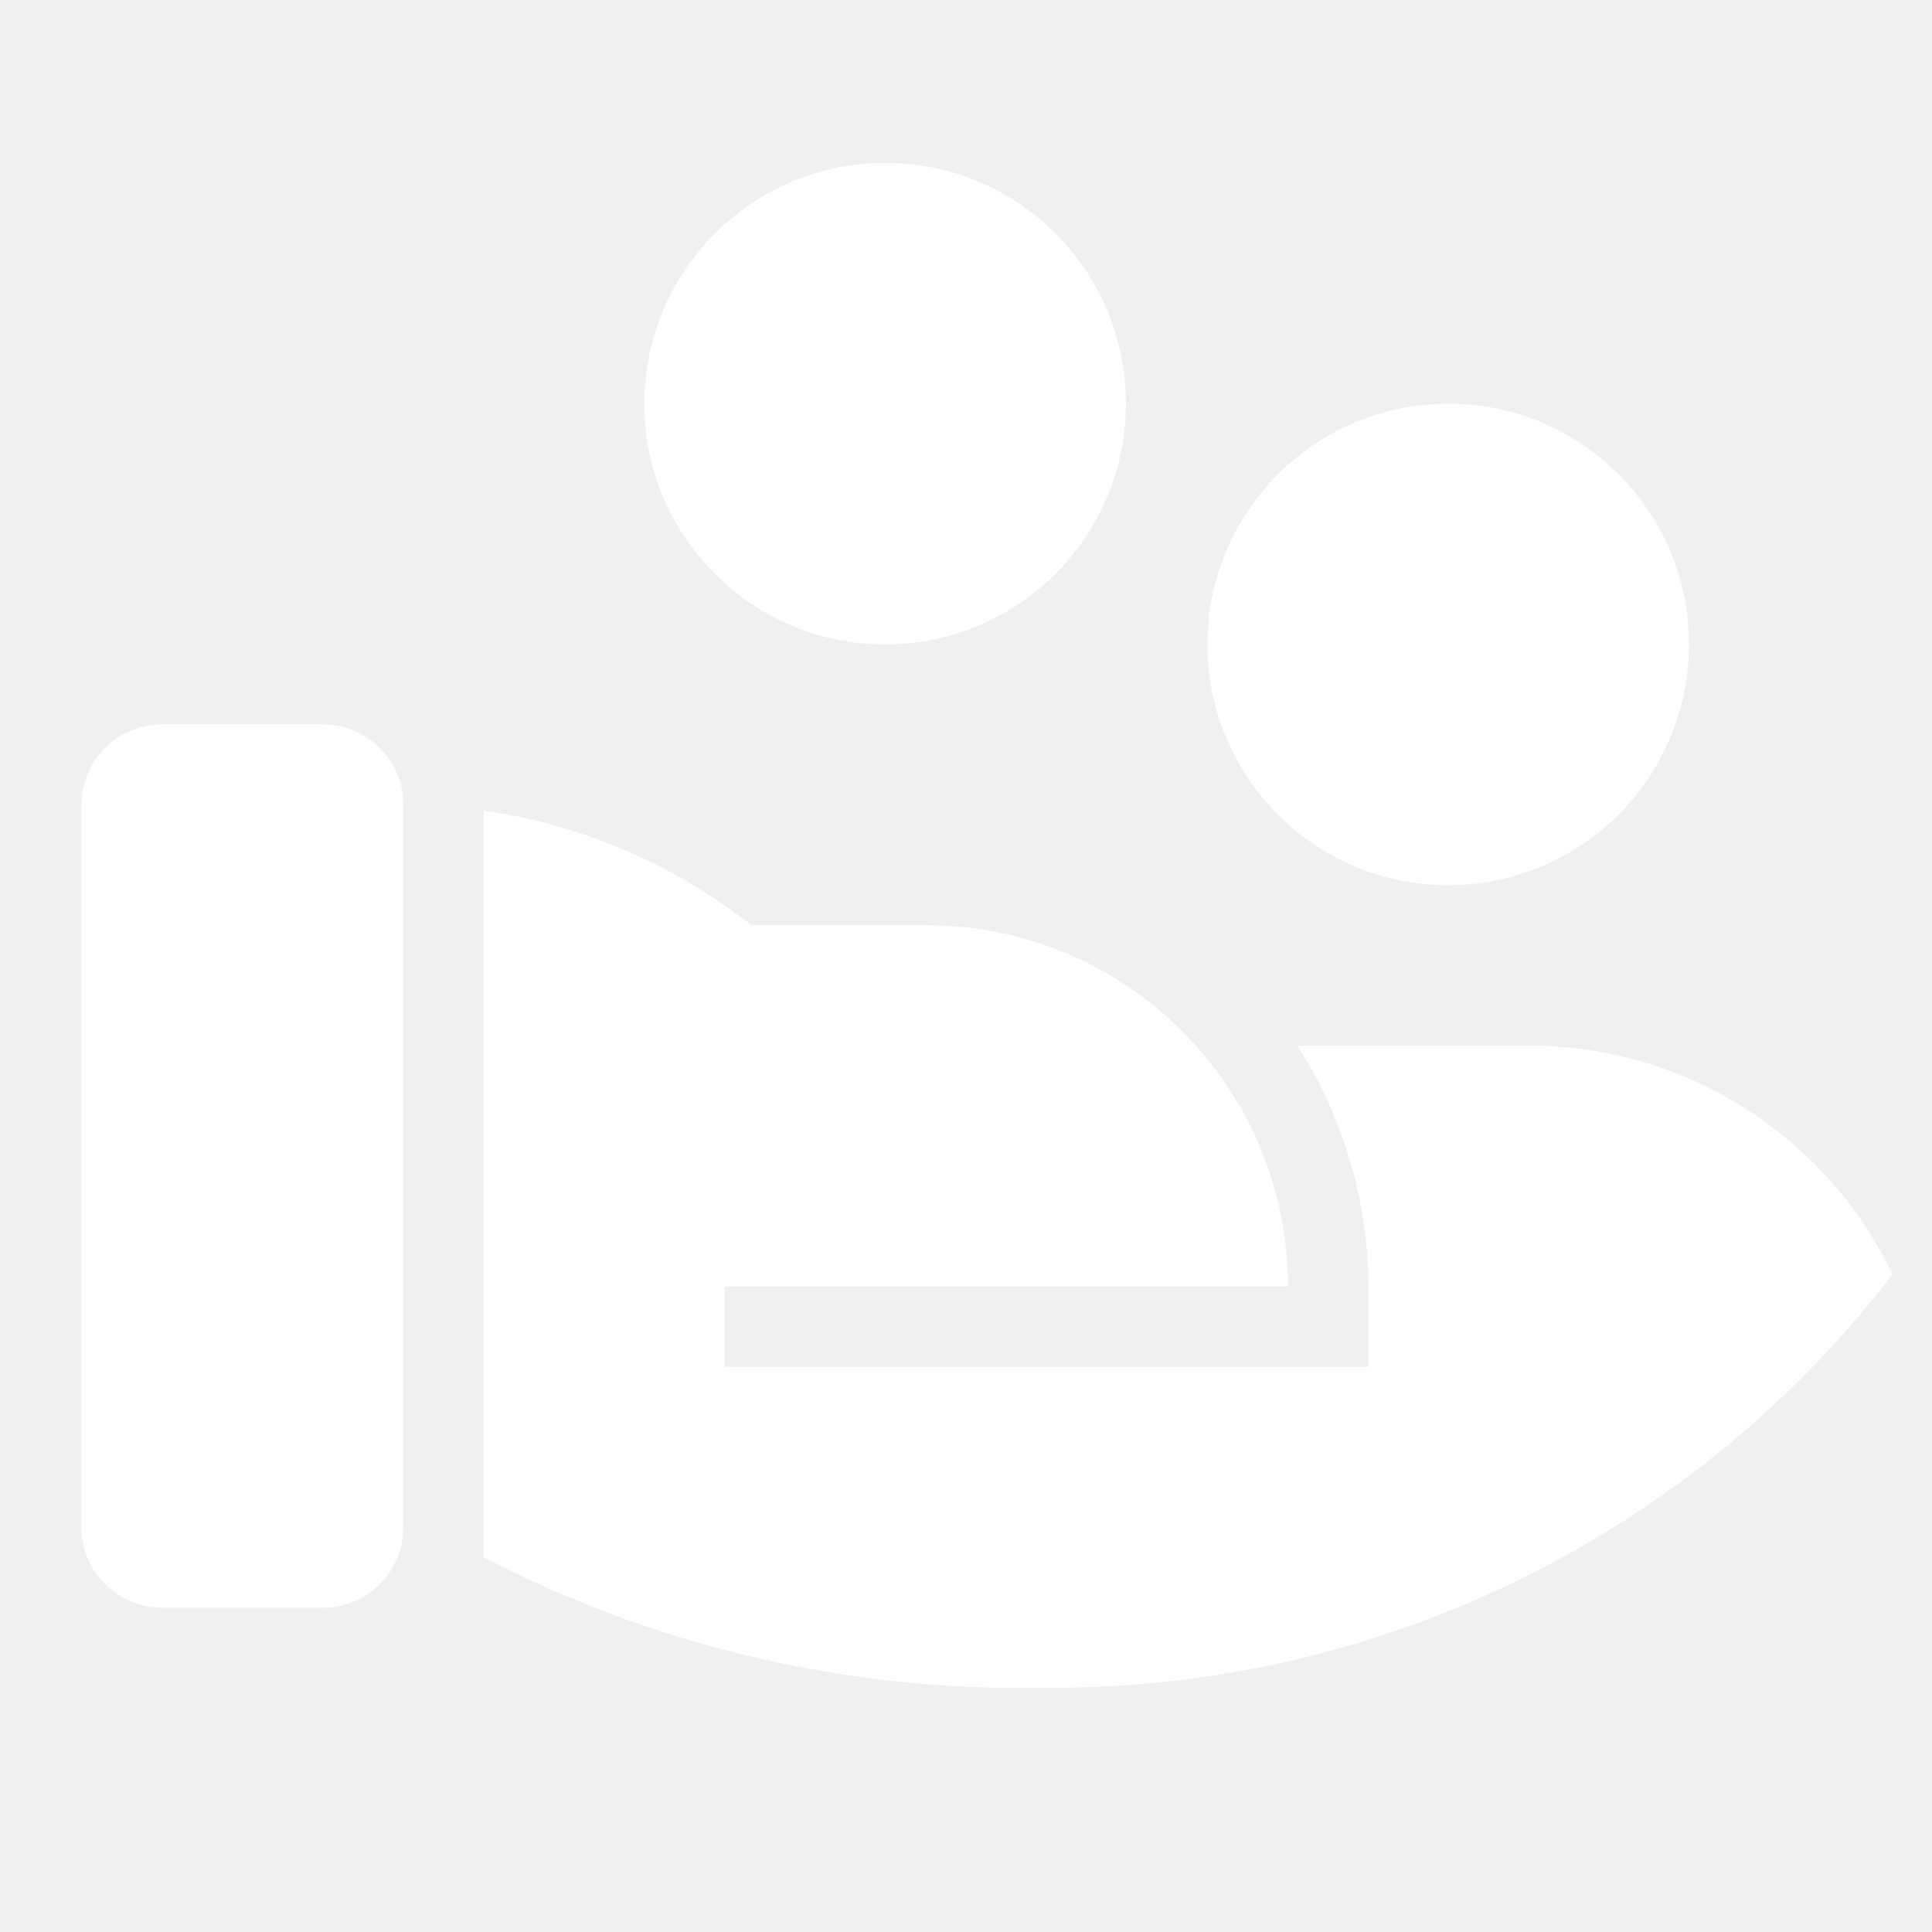
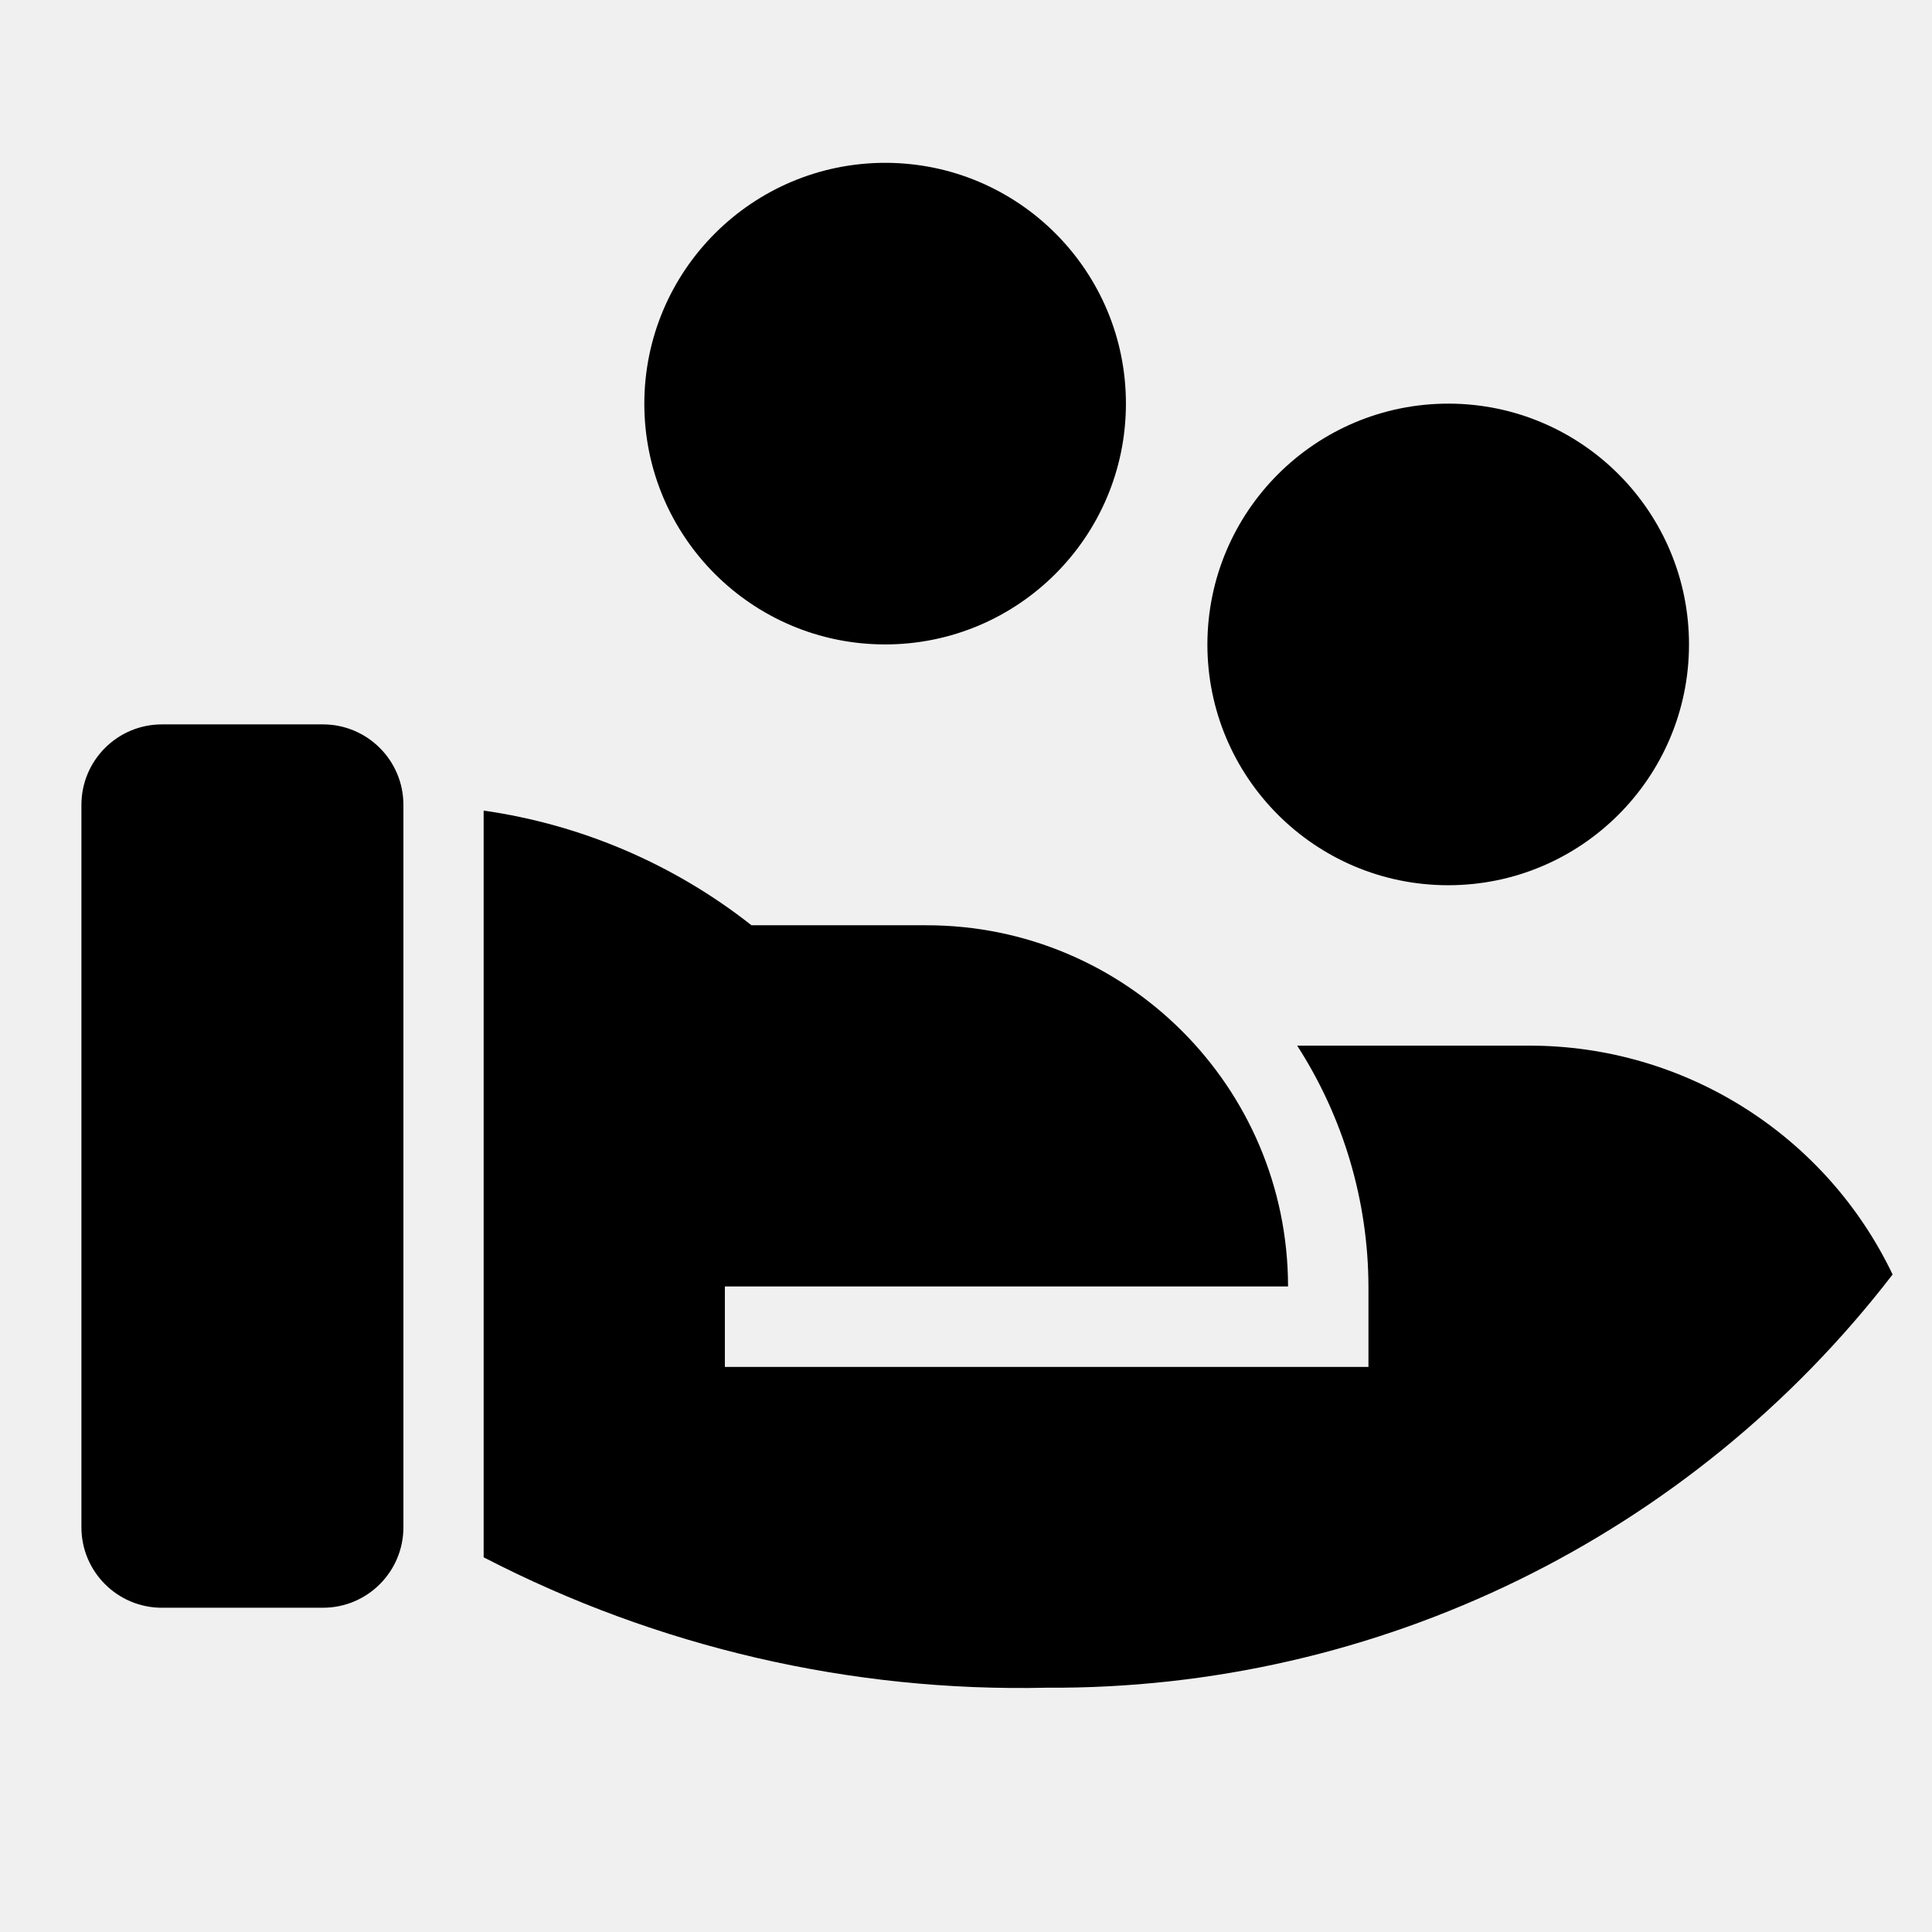
<svg xmlns="http://www.w3.org/2000/svg" id="q1" width="36" height="36" viewBox="0 0 36 36">
  <path id="Path_178" data-name="Path 178" d="M0,0H36V36H0Z" fill="none" />
-   <path id="Path_179" data-name="Path 179" d="M13.486,16.207h3.253a6.737,6.737,0,0,1,6.745,6.73H12.99l0,1.5H24.982v-1.5a8.328,8.328,0,0,0-1.328-4.487H27.98a7.5,7.5,0,0,1,6.769,4.264,19.732,19.732,0,0,1-15.762,7.7,21.744,21.744,0,0,1-10.492-2.43V14.07A10.455,10.455,0,0,1,13.486,16.207ZM7,27.424a1.5,1.5,0,0,1-1.5,1.5h-3a1.5,1.5,0,0,1-1.5-1.5V13.964a1.5,1.5,0,0,1,1.5-1.5h3a1.5,1.5,0,0,1,1.5,1.5ZM26.481,6.487a4.487,4.487,0,1,1-4.5,4.487A4.492,4.492,0,0,1,26.481,6.487ZM15.989,2a4.487,4.487,0,1,1-4.5,4.487A4.492,4.492,0,0,1,15.989,2Z" transform="translate(0.517 1.034)" fill="#fff" />
+   <path id="Path_179" data-name="Path 179" d="M13.486,16.207h3.253a6.737,6.737,0,0,1,6.745,6.73H12.99l0,1.5H24.982v-1.5a8.328,8.328,0,0,0-1.328-4.487H27.98a7.5,7.5,0,0,1,6.769,4.264,19.732,19.732,0,0,1-15.762,7.7,21.744,21.744,0,0,1-10.492-2.43V14.07A10.455,10.455,0,0,1,13.486,16.207ZM7,27.424a1.5,1.5,0,0,1-1.5,1.5h-3a1.5,1.5,0,0,1-1.5-1.5V13.964a1.5,1.5,0,0,1,1.5-1.5h3a1.5,1.5,0,0,1,1.5,1.5ZM26.481,6.487a4.487,4.487,0,1,1-4.5,4.487A4.492,4.492,0,0,1,26.481,6.487ZM15.989,2a4.487,4.487,0,1,1-4.5,4.487A4.492,4.492,0,0,1,15.989,2Z" transform="translate(0.517 1.034)" fill="#000" />
</svg>
